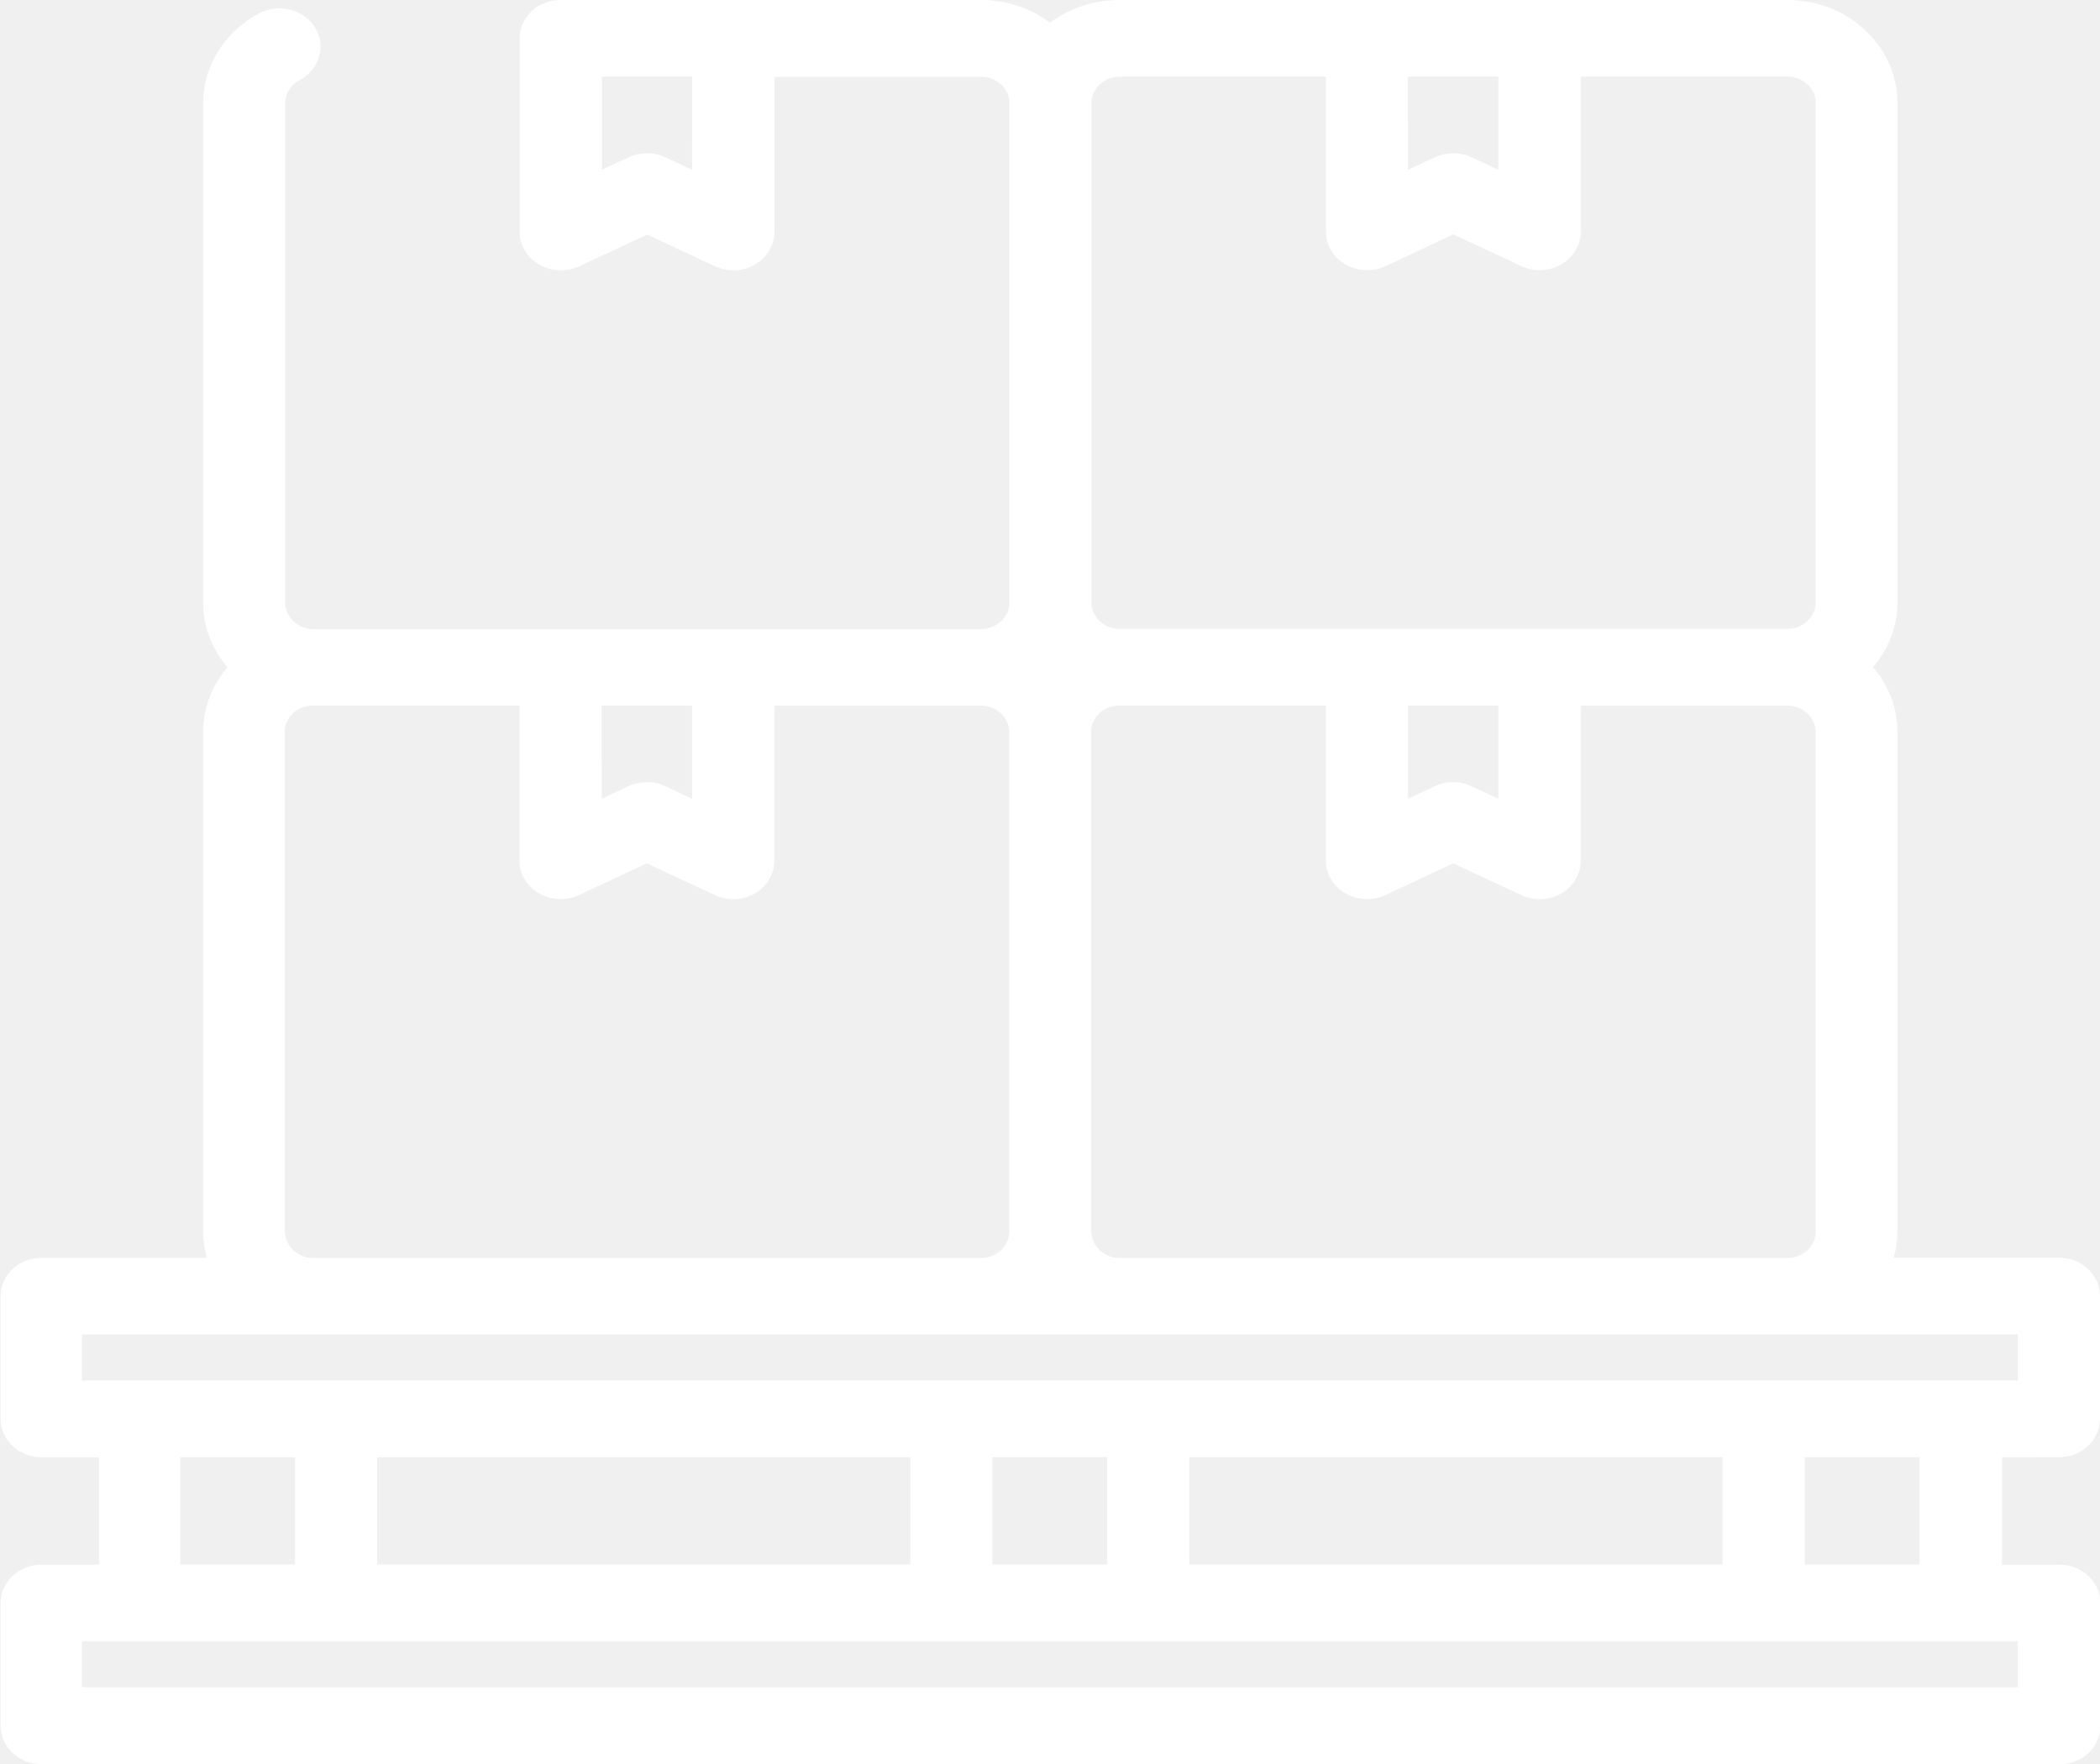
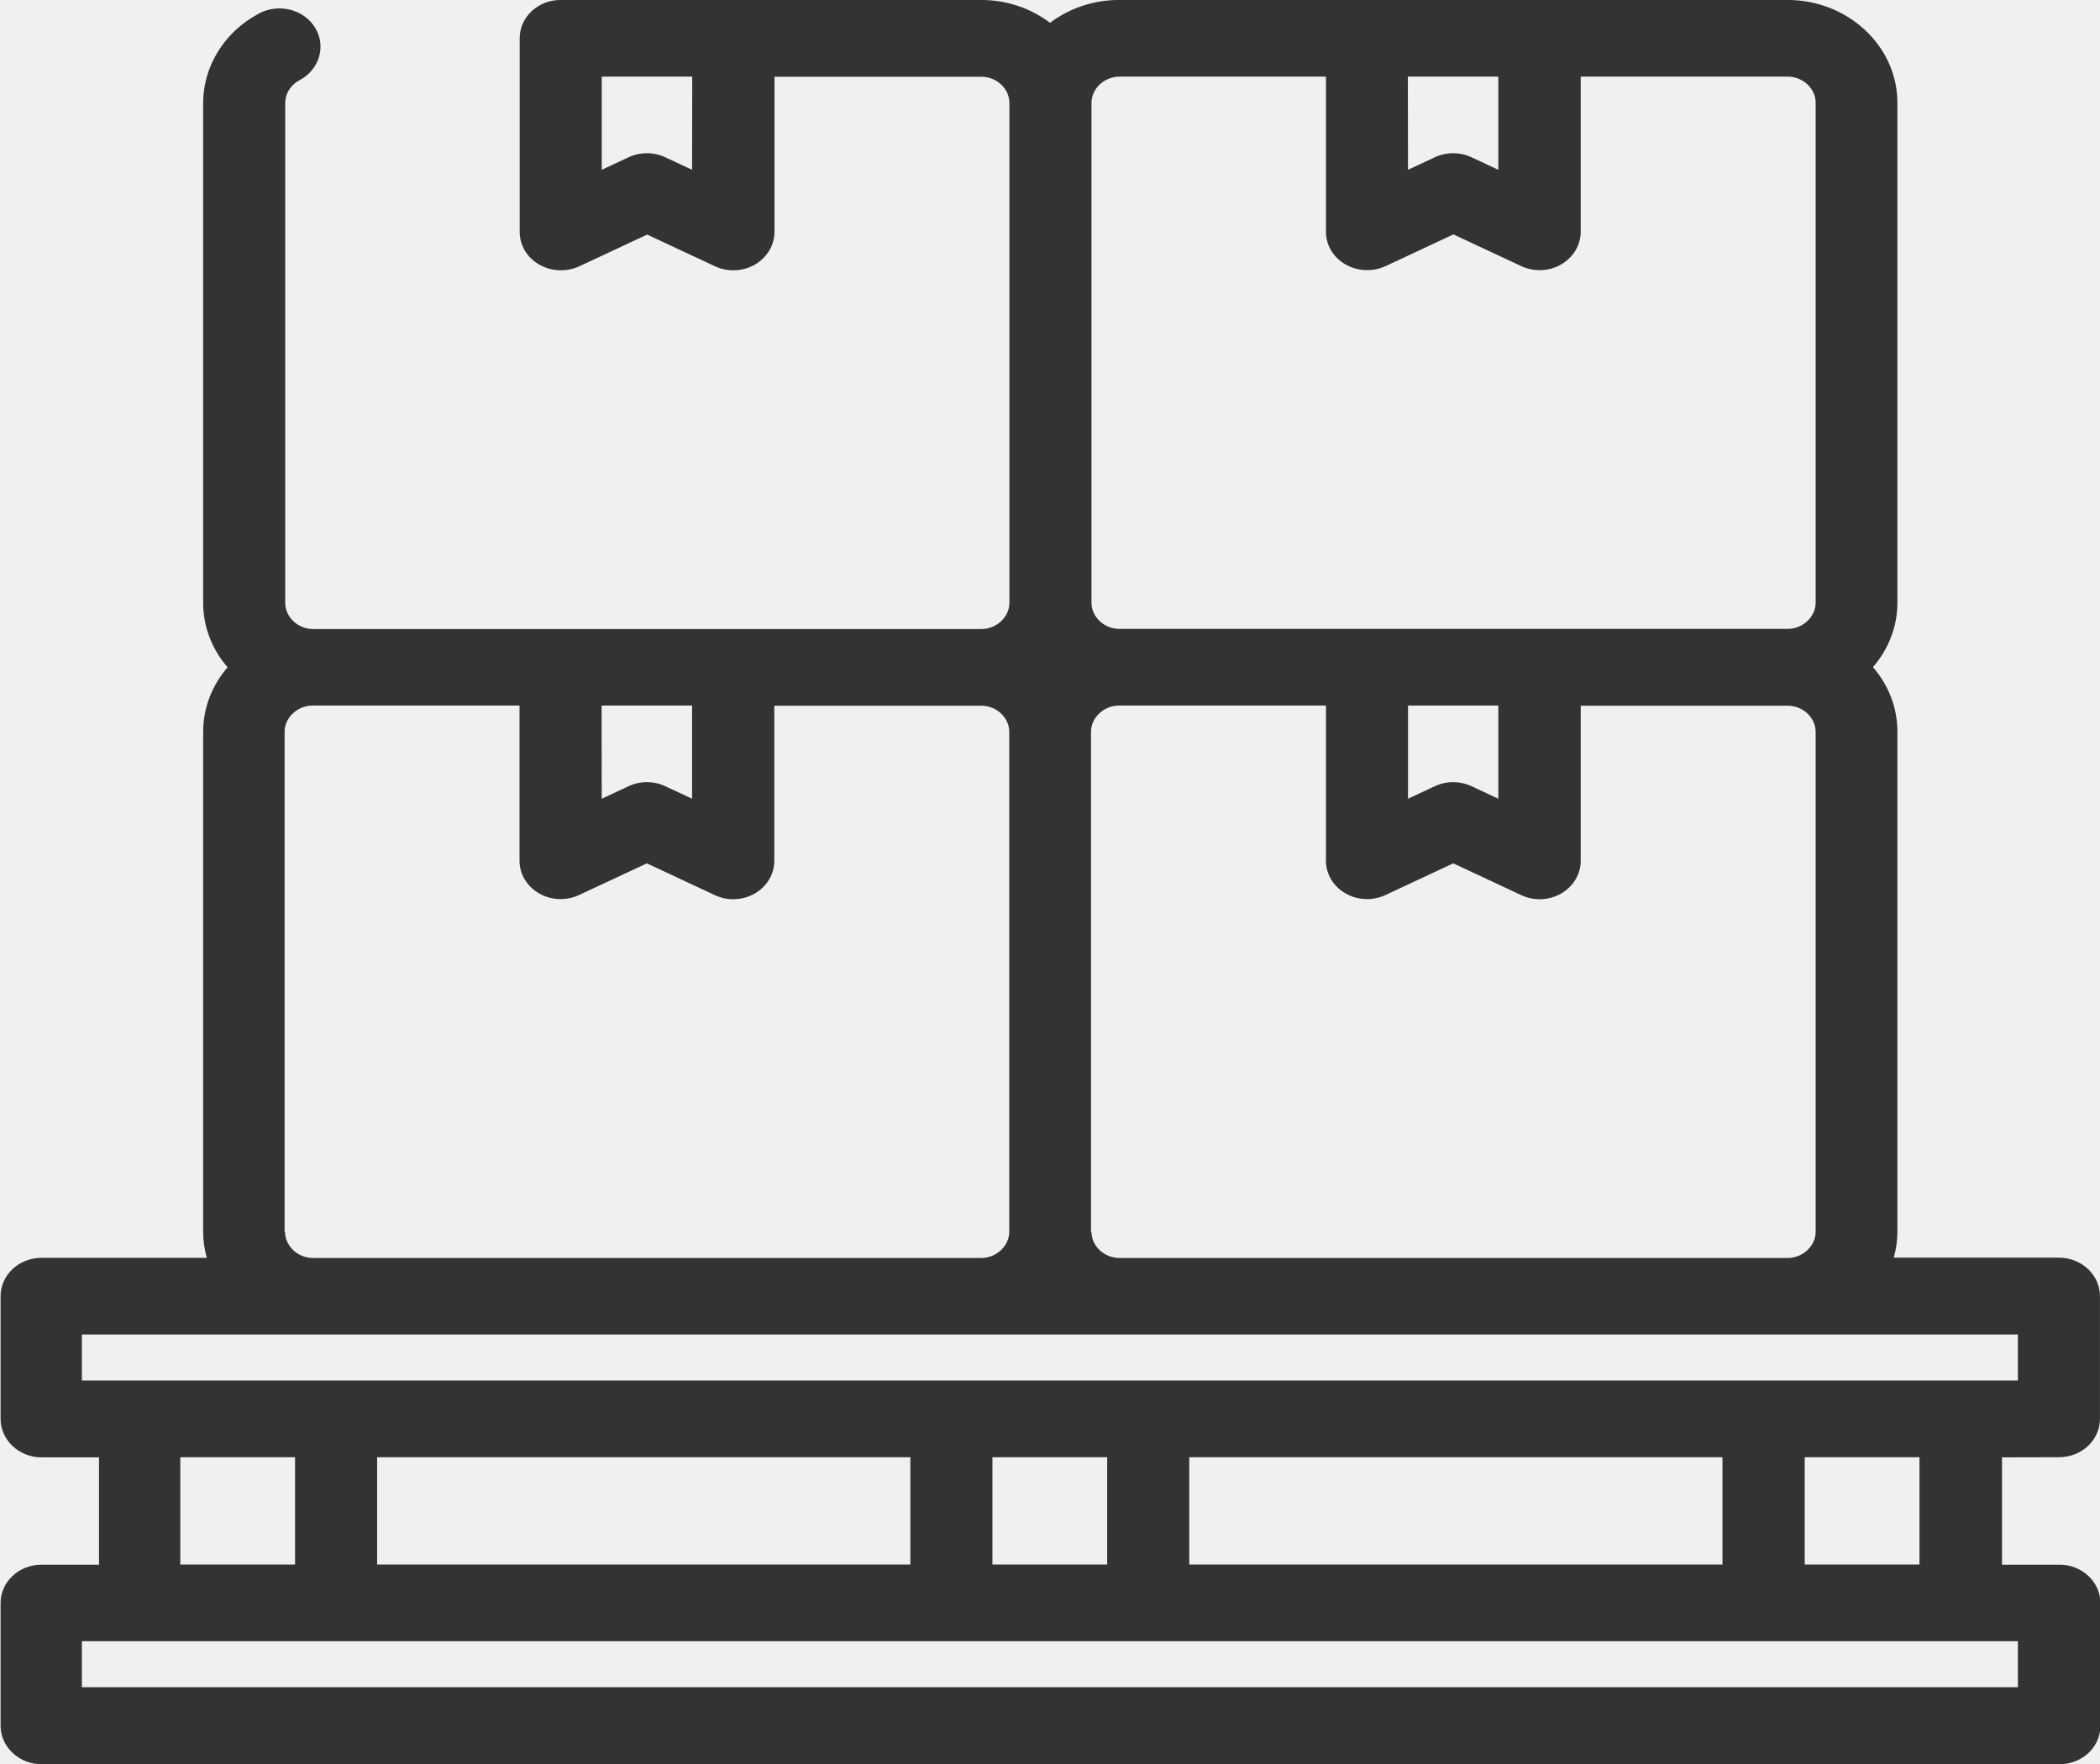
<svg xmlns="http://www.w3.org/2000/svg" width="13.229mm" height="11.112mm" viewBox="0 0 13.229 11.112" version="1.1" id="svg8">
  <defs id="defs2" />
  <g id="layer1" transform="translate(83.05577,-421.8793)">
    <path id="path1527" d="m -143.279,233.281 c -0.138,-0.021 -0.267,0.076 -0.288,0.217 l -0.001,0.009 c -0.021,0.141 0.074,0.273 0.212,0.294 0.013,0.002 0.026,0.003 0.038,0.003 0.123,0 0.231,-0.092 0.25,-0.22 l 10e-4,-0.009 c 0.021,-0.141 -0.074,-0.273 -0.212,-0.294 z m 0,0" style="stroke-width:0.026" />
    <path id="path1529" d="m -151.768,228.796 c 0.06,0 0.12,-0.021 0.168,-0.065 l 0.005,-0.005 c 0.104,-0.095 0.114,-0.258 0.021,-0.365 -0.093,-0.107 -0.253,-0.116 -0.357,-0.022 l -0.005,0.005 c -0.105,0.095 -0.114,0.258 -0.021,0.365 0.05,0.058 0.12,0.087 0.189,0.087 z m 0,0" style="stroke-width:0.026" />
    <path d="m -99.542,523.086 h -1.06 c -0.143,0 -0.258,0.108 -0.258,0.242 0,0.133 0.116,0.242 0.258,0.242 h 1.06 c 0.143,0 0.258,-0.108 0.258,-0.242 0,-0.133 -0.116,-0.242 -0.258,-0.242 z m 0,0" id="path1461" style="stroke-width:0.025" />
    <path d="m -101.345,523.086 h -0.006 c -0.143,0 -0.258,0.108 -0.258,0.242 0,0.133 0.116,0.242 0.258,0.242 h 0.006 c 0.143,0 0.258,-0.108 0.258,-0.242 0,-0.133 -0.116,-0.242 -0.258,-0.242 z m 0,0" id="path1463" style="stroke-width:0.025" />
    <path d="m -107.969,516.37 h 0.007 c 0.143,0 0.258,-0.108 0.258,-0.242 0,-0.133 -0.116,-0.242 -0.258,-0.242 h -0.007 c -0.143,0 -0.258,0.108 -0.258,0.242 0,0.133 0.116,0.242 0.258,0.242 z m 0,0" id="path1467" style="stroke-width:0.025" />
-     <path style="opacity:1;fill:#ffffff;stroke-width:0.025" id="path2810" d="m -70.085,431.059 c 0.143,0 0.258,-0.108 0.258,-0.242 v -0.773 c 0,-0.133 -0.116,-0.242 -0.258,-0.242 h -1.041 c 0.015,-0.053 0.023,-0.108 0.023,-0.165 v -3.149 c 0,-0.154 -0.058,-0.295 -0.154,-0.406 0.096,-0.111 0.154,-0.253 0.154,-0.406 v -3.149 c 0,-0.357 -0.311,-0.648 -0.693,-0.648 h -4.21 c -0.164,0 -0.316,0.054 -0.435,0.144 -0.119,-0.09 -0.27,-0.144 -0.435,-0.144 h -2.648 c -0.143,0 -0.258,0.108 -0.258,0.242 v 1.219 c 0,0.084 0.046,0.162 0.123,0.206 0.042,0.024 0.089,0.036 0.136,0.036 0.04,0 0.079,-0.008 0.116,-0.025 l 0.428,-0.2 0.428,0.2 c 0.08,0.037 0.175,0.033 0.251,-0.011 0.076,-0.044 0.123,-0.122 0.123,-0.206 v -0.977 h 1.304 c 0.096,0 0.176,0.075 0.176,0.165 v 3.149 c 0,0.089 -0.081,0.165 -0.176,0.165 h -4.21 c -0.096,0 -0.176,-0.075 -0.176,-0.165 v -3.149 c 0,-0.052 0.026,-0.1 0.071,-0.132 0.006,-0.004 0.013,-0.008 0.02,-0.012 0.124,-0.066 0.168,-0.213 0.098,-0.329 -0.07,-0.116 -0.228,-0.157 -0.352,-0.092 -0.026,0.014 -0.052,0.03 -0.077,0.047 -0.174,0.122 -0.277,0.316 -0.277,0.518 v 3.149 c 0,0.154 0.058,0.295 0.154,0.406 -0.096,0.111 -0.154,0.253 -0.154,0.406 v 3.149 c 0,0.057 0.008,0.112 0.023,0.165 h -1.041 c -0.143,0 -0.258,0.108 -0.258,0.242 v 0.773 c 0,0.133 0.116,0.242 0.258,0.242 h 0.362 v 0.676 h -0.362 c -0.143,0 -0.258,0.108 -0.258,0.242 v 0.773 c 0,0.133 0.116,0.242 0.258,0.242 h 12.712 c 0.143,0 0.258,-0.108 0.258,-0.242 v -0.773 c 0,-0.133 -0.116,-0.242 -0.258,-0.242 h -0.362 v -0.676 z m -8.611,-8.11 -0.169,-0.079 c -0.073,-0.034 -0.158,-0.034 -0.231,0 l -0.169,0.079 v -0.587 h 0.57 z m 2.513,6.689 v -3.149 c 0,-0.089 0.081,-0.165 0.176,-0.165 h 1.304 v 0.977 c 0,0.084 0.046,0.162 0.123,0.206 0.076,0.044 0.171,0.048 0.251,0.011 l 0.428,-0.2 0.428,0.2 c 0.036,0.017 0.076,0.026 0.116,0.026 0.047,0 0.094,-0.012 0.136,-0.036 0.076,-0.044 0.123,-0.122 0.123,-0.205 v -0.978 h 1.304 c 0.096,0 0.176,0.075 0.176,0.165 v 3.149 c 0,0.089 -0.081,0.165 -0.176,0.165 h -4.21 c -0.096,0 -0.176,-0.075 -0.176,-0.165 z m 2.566,-3.314 v 0.587 l -0.169,-0.079 c -0.073,-0.034 -0.158,-0.034 -0.231,0 l -0.169,0.079 v -0.587 z m -0.57,-3.962 h 0.57 v 0.587 l -0.169,-0.079 c -0.073,-0.034 -0.158,-0.034 -0.231,0 l -0.169,0.079 z m -1.82,0 h 1.304 v 0.977 c 0,0.084 0.046,0.162 0.123,0.206 0.042,0.024 0.089,0.036 0.136,0.036 0.04,0 0.079,-0.008 0.116,-0.025 l 0.428,-0.2 0.428,0.2 c 0.08,0.037 0.175,0.033 0.251,-0.011 0.076,-0.044 0.123,-0.122 0.123,-0.206 v -0.977 h 1.304 c 0.096,0 0.176,0.075 0.176,0.165 v 3.149 c 0,0.089 -0.081,0.165 -0.176,0.165 h -4.21 c -0.096,0 -0.176,-0.075 -0.176,-0.165 v -3.149 c 0,-0.089 0.081,-0.165 0.176,-0.165 z m -3.259,3.962 h 0.57 v 0.587 l -0.169,-0.079 c -0.073,-0.034 -0.158,-0.034 -0.231,0 l -0.169,0.079 z m -1.997,3.314 v -3.149 c 0,-0.089 0.081,-0.165 0.176,-0.165 h 1.304 v 0.977 c 0,0.084 0.046,0.162 0.123,0.206 0.076,0.044 0.171,0.048 0.251,0.011 l 0.428,-0.2 0.428,0.2 c 0.036,0.017 0.076,0.026 0.116,0.026 0.047,0 0.094,-0.012 0.136,-0.036 0.076,-0.044 0.123,-0.122 0.123,-0.205 v -0.978 h 1.304 c 0.096,0 0.176,0.075 0.176,0.165 v 3.149 c 0,0.089 -0.081,0.165 -0.176,0.165 h -4.21 c -0.096,0 -0.176,-0.075 -0.176,-0.165 z m -1.277,0.648 h 12.196 v 0.29 h -12.196 z m 6.976,1.449 v -0.676 h 3.359 v 0.676 z m -5.116,0 v -0.676 h 3.359 v 0.676 z m 3.876,-0.676 h 0.723 v 0.676 h -0.723 z m -5.116,0 h 0.723 v 0.676 h -0.723 z m 11.576,1.449 h -12.196 v -0.29 h 12.196 z m -0.62,-0.773 h -0.723 v -0.676 h 0.723 z m 0,0" />
+     <path style="opacity:1;fill:#333333;stroke-width:0.025" id="path2810" d="m -70.085,431.059 c 0.143,0 0.258,-0.108 0.258,-0.242 v -0.773 c 0,-0.133 -0.116,-0.242 -0.258,-0.242 h -1.041 c 0.015,-0.053 0.023,-0.108 0.023,-0.165 v -3.149 c 0,-0.154 -0.058,-0.295 -0.154,-0.406 0.096,-0.111 0.154,-0.253 0.154,-0.406 v -3.149 c 0,-0.357 -0.311,-0.648 -0.693,-0.648 h -4.21 c -0.164,0 -0.316,0.054 -0.435,0.144 -0.119,-0.09 -0.27,-0.144 -0.435,-0.144 h -2.648 c -0.143,0 -0.258,0.108 -0.258,0.242 v 1.219 c 0,0.084 0.046,0.162 0.123,0.206 0.042,0.024 0.089,0.036 0.136,0.036 0.04,0 0.079,-0.008 0.116,-0.025 l 0.428,-0.2 0.428,0.2 c 0.08,0.037 0.175,0.033 0.251,-0.011 0.076,-0.044 0.123,-0.122 0.123,-0.206 v -0.977 h 1.304 c 0.096,0 0.176,0.075 0.176,0.165 v 3.149 c 0,0.089 -0.081,0.165 -0.176,0.165 h -4.21 c -0.096,0 -0.176,-0.075 -0.176,-0.165 v -3.149 c 0,-0.052 0.026,-0.1 0.071,-0.132 0.006,-0.004 0.013,-0.008 0.02,-0.012 0.124,-0.066 0.168,-0.213 0.098,-0.329 -0.07,-0.116 -0.228,-0.157 -0.352,-0.092 -0.026,0.014 -0.052,0.03 -0.077,0.047 -0.174,0.122 -0.277,0.316 -0.277,0.518 v 3.149 c 0,0.154 0.058,0.295 0.154,0.406 -0.096,0.111 -0.154,0.253 -0.154,0.406 v 3.149 c 0,0.057 0.008,0.112 0.023,0.165 h -1.041 c -0.143,0 -0.258,0.108 -0.258,0.242 v 0.773 c 0,0.133 0.116,0.242 0.258,0.242 h 0.362 v 0.676 h -0.362 c -0.143,0 -0.258,0.108 -0.258,0.242 v 0.773 c 0,0.133 0.116,0.242 0.258,0.242 h 12.712 c 0.143,0 0.258,-0.108 0.258,-0.242 v -0.773 c 0,-0.133 -0.116,-0.242 -0.258,-0.242 h -0.362 v -0.676 z m -8.611,-8.11 -0.169,-0.079 c -0.073,-0.034 -0.158,-0.034 -0.231,0 l -0.169,0.079 v -0.587 h 0.57 z m 2.513,6.689 v -3.149 c 0,-0.089 0.081,-0.165 0.176,-0.165 h 1.304 v 0.977 c 0,0.084 0.046,0.162 0.123,0.206 0.076,0.044 0.171,0.048 0.251,0.011 l 0.428,-0.2 0.428,0.2 c 0.036,0.017 0.076,0.026 0.116,0.026 0.047,0 0.094,-0.012 0.136,-0.036 0.076,-0.044 0.123,-0.122 0.123,-0.205 v -0.978 h 1.304 c 0.096,0 0.176,0.075 0.176,0.165 v 3.149 c 0,0.089 -0.081,0.165 -0.176,0.165 h -4.21 c -0.096,0 -0.176,-0.075 -0.176,-0.165 z m 2.566,-3.314 v 0.587 l -0.169,-0.079 c -0.073,-0.034 -0.158,-0.034 -0.231,0 l -0.169,0.079 v -0.587 z m -0.57,-3.962 h 0.57 v 0.587 l -0.169,-0.079 c -0.073,-0.034 -0.158,-0.034 -0.231,0 l -0.169,0.079 z m -1.82,0 h 1.304 v 0.977 c 0,0.084 0.046,0.162 0.123,0.206 0.042,0.024 0.089,0.036 0.136,0.036 0.04,0 0.079,-0.008 0.116,-0.025 l 0.428,-0.2 0.428,0.2 c 0.08,0.037 0.175,0.033 0.251,-0.011 0.076,-0.044 0.123,-0.122 0.123,-0.206 v -0.977 h 1.304 c 0.096,0 0.176,0.075 0.176,0.165 v 3.149 c 0,0.089 -0.081,0.165 -0.176,0.165 h -4.21 c -0.096,0 -0.176,-0.075 -0.176,-0.165 v -3.149 c 0,-0.089 0.081,-0.165 0.176,-0.165 z m -3.259,3.962 h 0.57 v 0.587 l -0.169,-0.079 c -0.073,-0.034 -0.158,-0.034 -0.231,0 l -0.169,0.079 z m -1.997,3.314 v -3.149 c 0,-0.089 0.081,-0.165 0.176,-0.165 h 1.304 v 0.977 c 0,0.084 0.046,0.162 0.123,0.206 0.076,0.044 0.171,0.048 0.251,0.011 l 0.428,-0.2 0.428,0.2 c 0.036,0.017 0.076,0.026 0.116,0.026 0.047,0 0.094,-0.012 0.136,-0.036 0.076,-0.044 0.123,-0.122 0.123,-0.205 v -0.978 h 1.304 c 0.096,0 0.176,0.075 0.176,0.165 v 3.149 c 0,0.089 -0.081,0.165 -0.176,0.165 h -4.21 c -0.096,0 -0.176,-0.075 -0.176,-0.165 z m -1.277,0.648 h 12.196 v 0.29 h -12.196 z m 6.976,1.449 v -0.676 h 3.359 v 0.676 z m -5.116,0 v -0.676 h 3.359 v 0.676 z m 3.876,-0.676 h 0.723 v 0.676 h -0.723 z m -5.116,0 h 0.723 v 0.676 h -0.723 z m 11.576,1.449 h -12.196 v -0.29 h 12.196 z m -0.62,-0.773 h -0.723 v -0.676 h 0.723 z m 0,0" />
  </g>
</svg>
